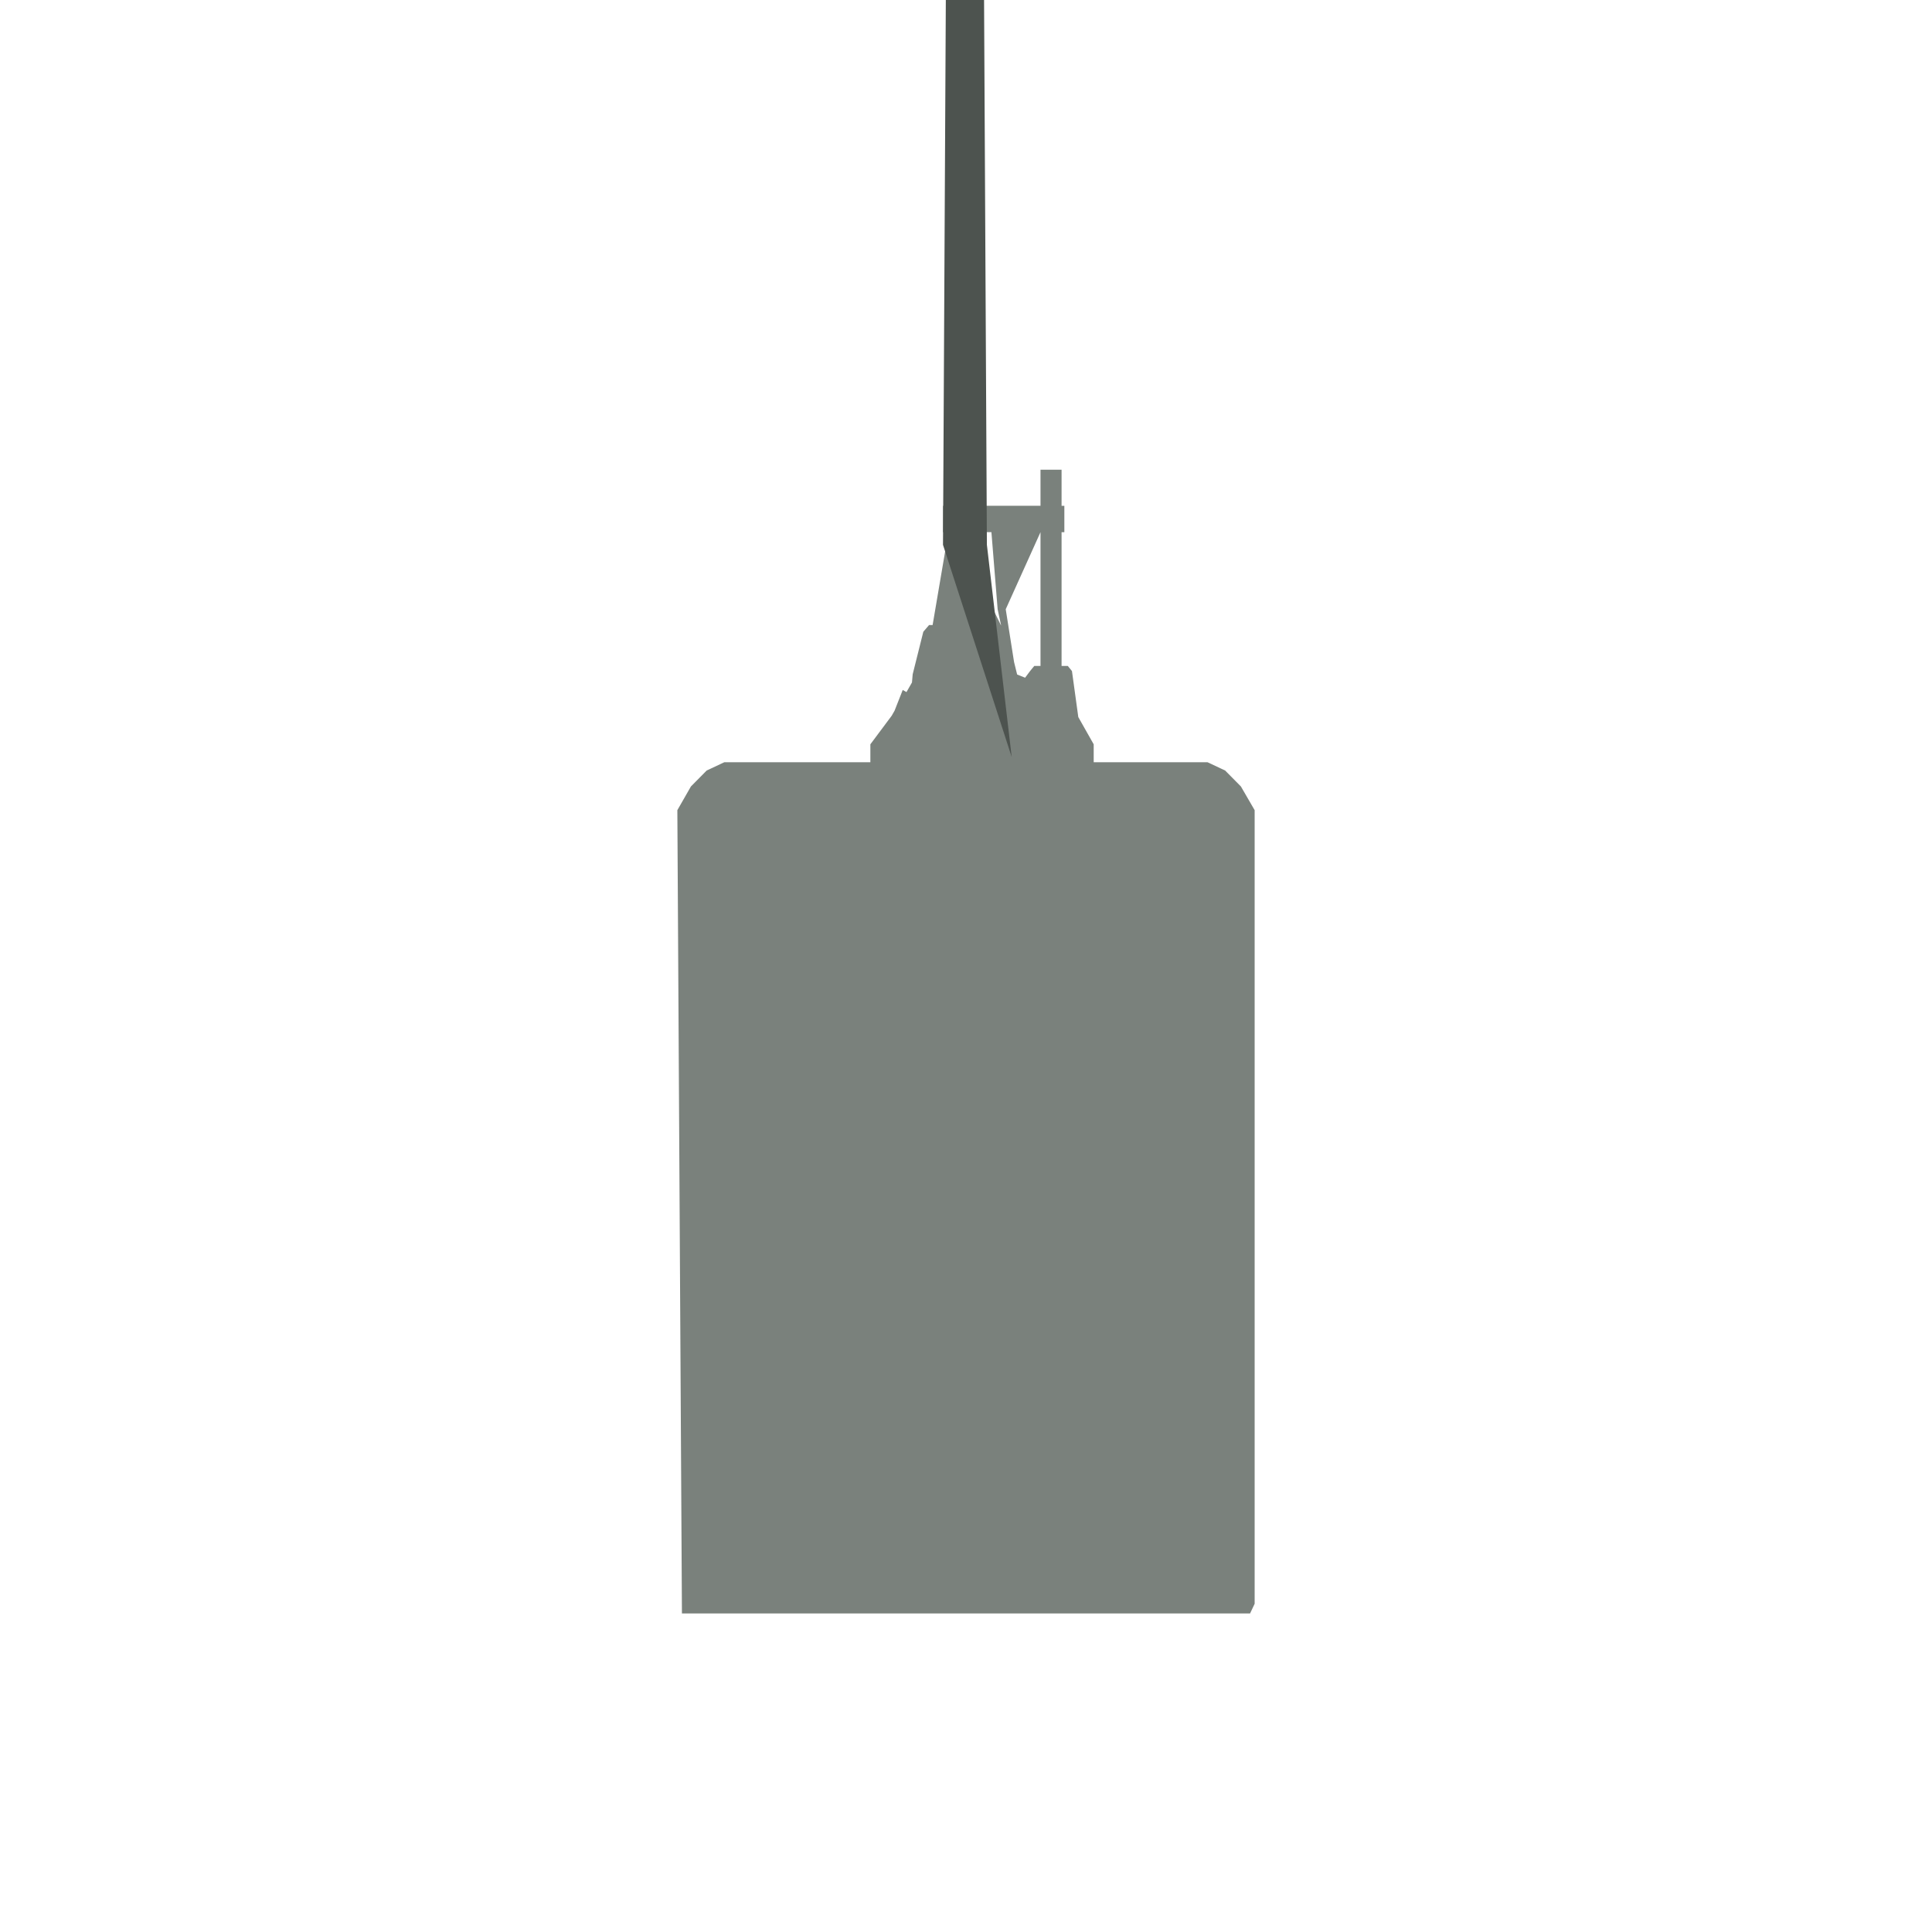
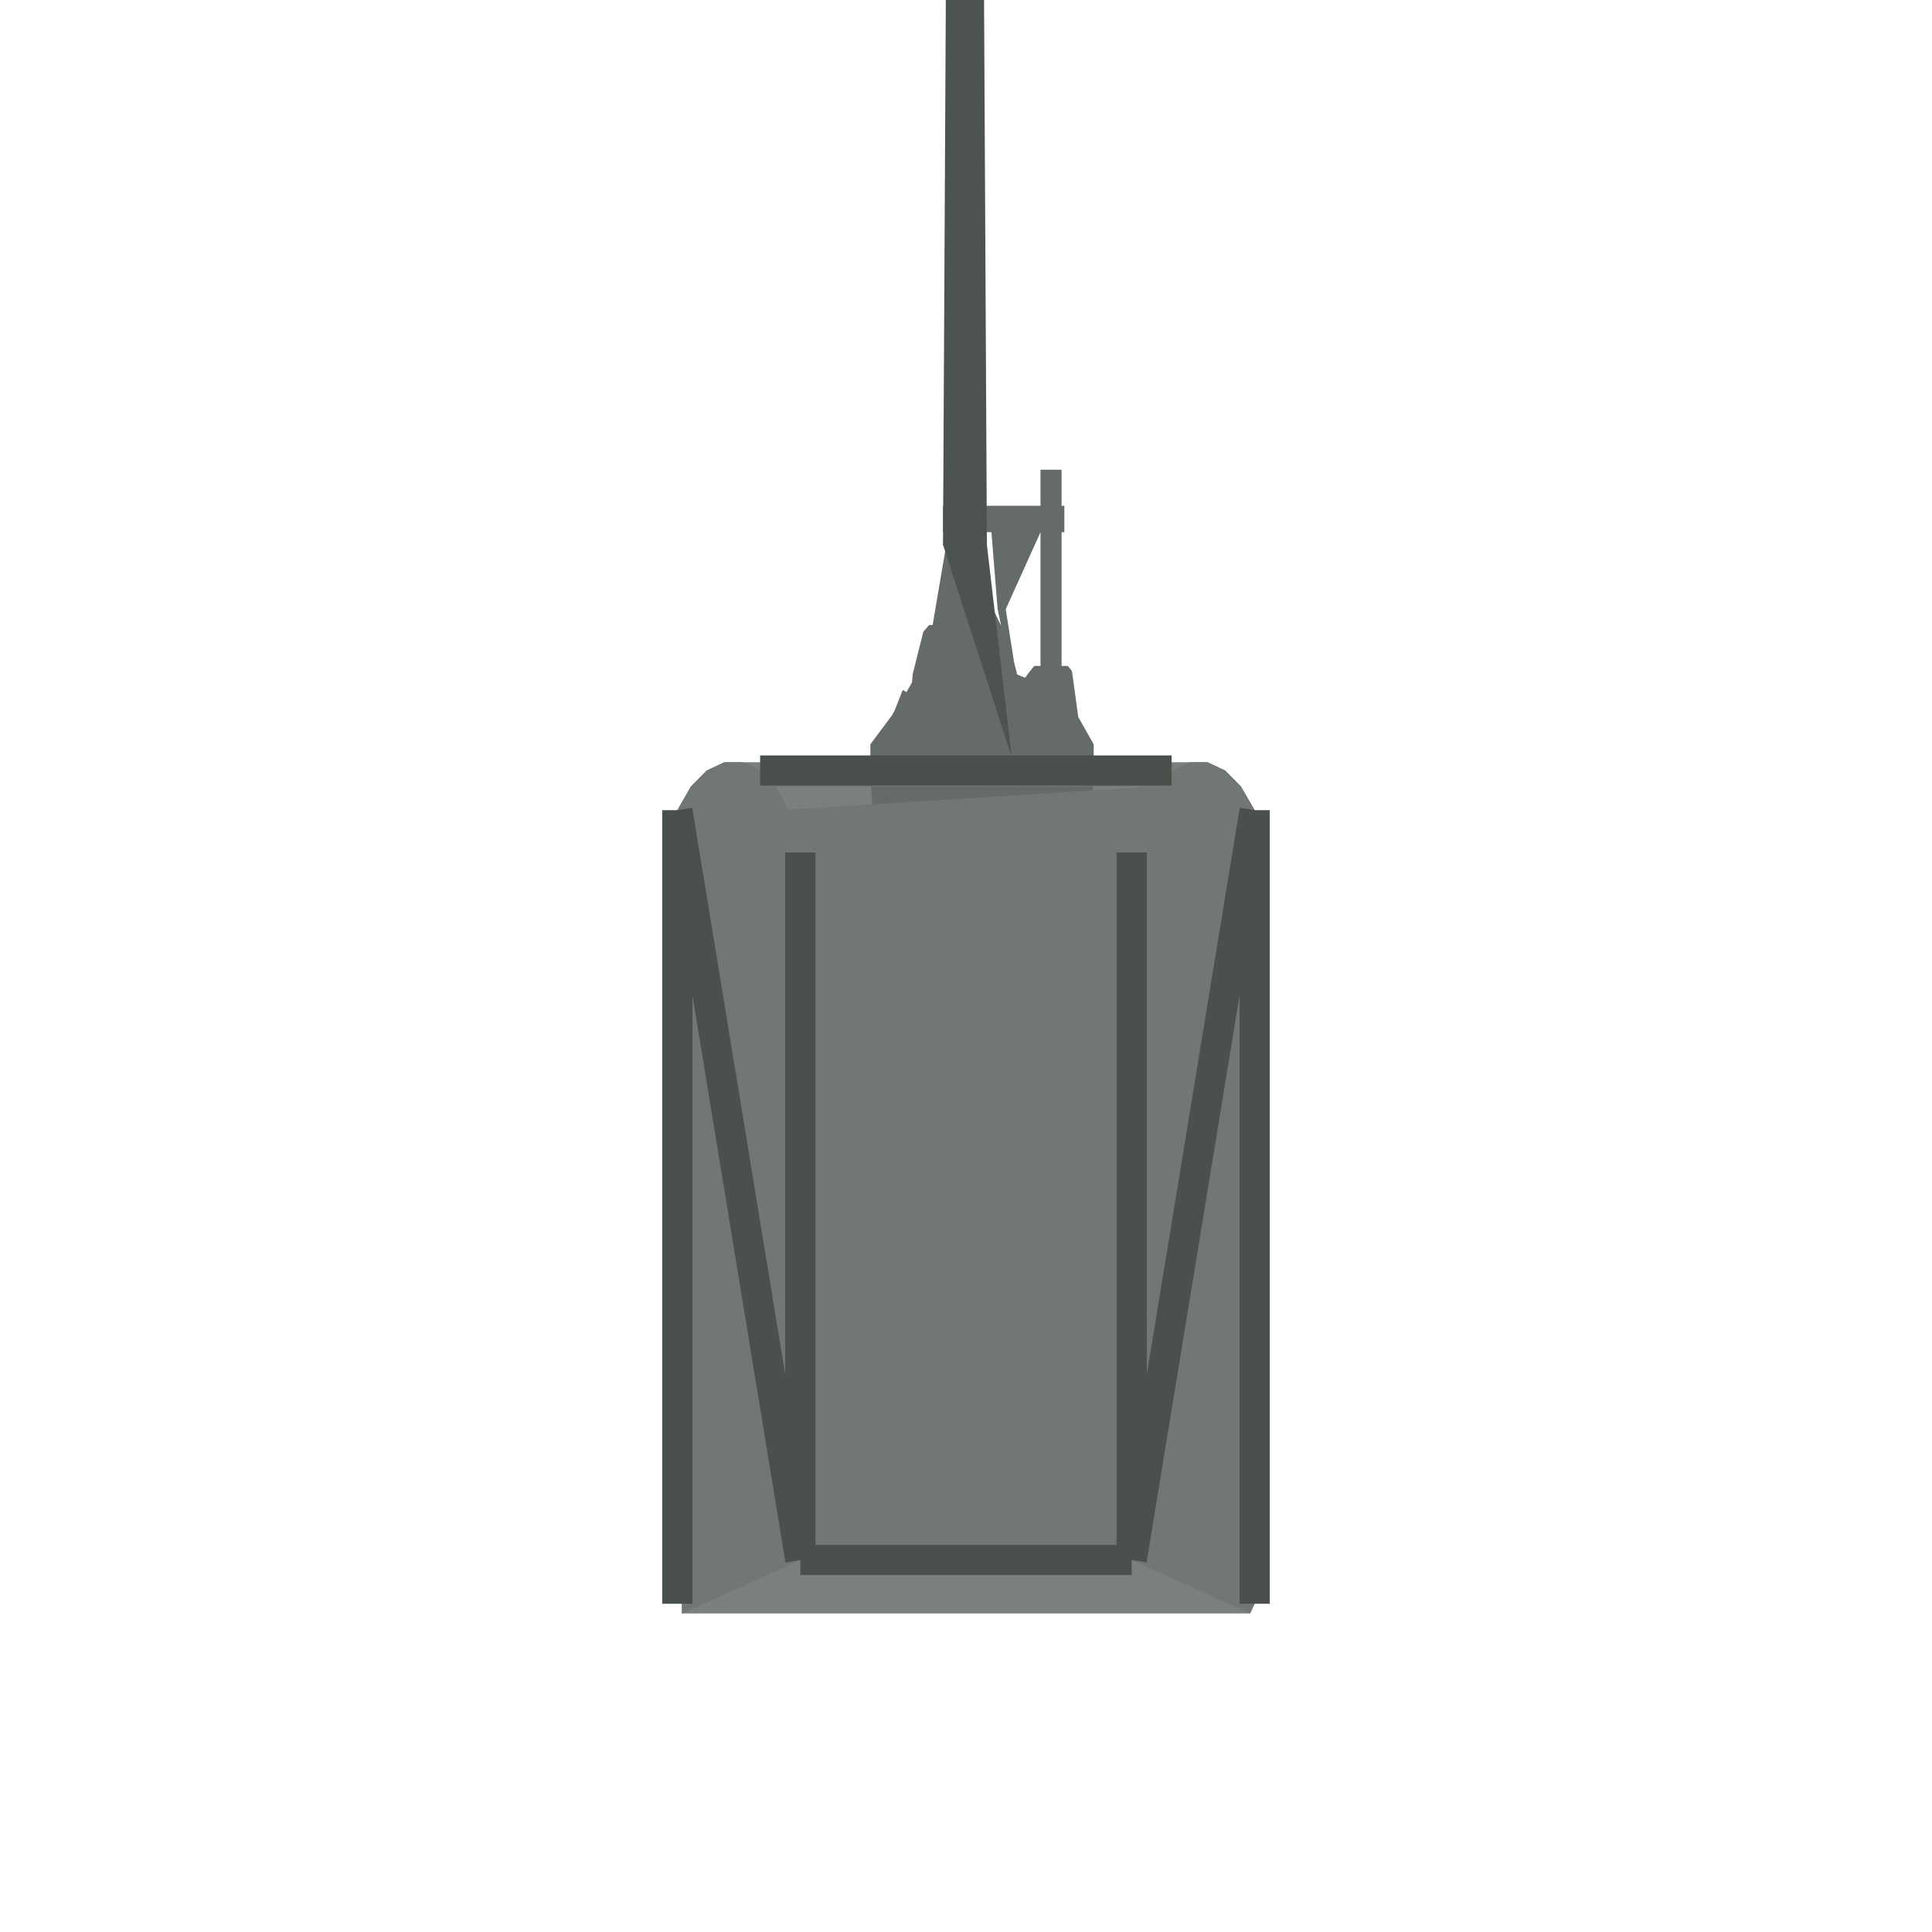
<svg xmlns="http://www.w3.org/2000/svg" viewBox="0 0 320 320">
-   <path d="M112.95 267.24 L207.05 267.24 L207.81 265.63 L207.81 134.19 L205.53 130.26 L202.92 127.62 L200.00 126.25 L181.15 126.25 L181.15 123.28 L178.60 118.77 L177.55 111.15 L176.86 110.30 L175.83 110.30 L175.83 88.15 L176.29 88.15 L176.29 83.78 L175.83 83.78 L175.83 77.80 L172.34 77.80 L172.34 83.77 L157.14 83.77 L156.19 83.78 L156.19 88.15 L156.70 88.15 L157.08 88.15 L157.08 88.19 L154.47 103.53 L153.88 103.53 L152.93 104.64 L151.17 111.68 L151.05 113.04 L150.14 114.63 L149.52 114.28 L148.17 117.71 L147.69 118.55 L144.16 123.28 L144.16 126.25 L119.97 126.25 L117.05 127.62 L114.44 130.26 L112.19 134.19 Z M158.35 88.33 L158.35 88.14 L164.21 88.14 L165.24 100.90 L165.81 103.58 L165.77 103.53 Z M172.34 88.14 L172.34 110.30 L171.31 110.30 L170.61 111.15 L169.79 112.25 L168.47 111.72 L167.96 109.65 L166.58 100.91 Z" fill="#7a817c" />
-   <path d="M167.57 125.39 L163.46 90.24 L162.89 -19.64 L156.76 -19.64 L156.19 90.24 Z" fill="#4d534f" />
+   <path d="M112.95 267.24 L207.05 267.24 L207.81 265.63 L207.81 134.19 L205.53 130.26 L202.92 127.62 L200.00 126.25 L119.97 126.25 L117.05 127.62 L114.44 130.26 L112.19 134.19 Z" fill="#7a817c" fill-rule="evenodd" />
+   <path d="M144.16 128.27 L144.24 129.38 L144.27 130.50 L145.33 145.03 L175.20 144.97 L175.71 162.03 L175.76 160.05 L175.77 160.30 L176.24 144.97 L180.28 144.96 L181.04 130.50 L181.05 130.19 L181.15 128.27 L181.15 123.28 L178.60 118.77 L177.55 111.15 L176.86 110.30 L175.83 110.30 L175.83 88.15 L176.29 88.15 L176.29 83.78 L175.83 83.78 L175.83 77.80 L172.34 77.80 L172.34 83.77 L157.14 83.77 L156.19 83.78 L156.19 88.15 L156.70 88.15 L157.08 88.15 L157.08 88.19 L154.47 103.53 L153.88 103.53 L152.93 104.64 L151.17 111.68 L151.05 113.04 L150.14 114.63 L149.52 114.28 L148.17 117.71 L147.69 118.55 L144.16 123.28 Z M158.35 88.33 L158.35 88.14 L164.21 88.14 L165.24 100.90 L165.81 103.58 L165.77 103.53 Z M172.34 88.14 L172.34 110.30 L171.31 110.30 L170.61 111.15 L169.79 112.25 L168.47 111.72 L167.96 109.65 L166.58 100.91 Z" fill="#656c67" fill-rule="evenodd" />
+   <path d="M112.95 267.24 L132.56 258.39 L132.56 141.19 L131.57 137.49 L130.51 134.10 L128.52 130.26 L191.45 130.26 L189.49 134.10 L188.43 137.49 L187.44 141.19 L187.44 258.39 L207.05 267.24 L207.81 265.63 L207.81 134.19 L205.53 130.26 L202.92 127.62 L200.00 126.25 L196.98 126.25 L194.06 127.62 L125.90 127.62 L122.99 126.25 L119.97 126.25 L117.05 127.62 L114.44 130.26 L112.19 134.19 Z" fill="#717873" fill-rule="evenodd" />
+   <path d="M130.51 134.10 L131.57 137.49 L132.56 141.19 L132.56 258.39 L187.44 258.39 L187.44 141.19 L188.43 137.49 L189.49 134.10 L191.45 130.26 Z" fill="#717873" fill-rule="evenodd" />
+   <path d="M207.81 265.63 L207.81 134.19 M207.81 134.19 L187.44 258.39 M187.44 141.19 L187.44 258.39 M132.56 258.39 L112.19 134.19 M112.19 134.19 L112.19 265.63 M132.56 258.39 L132.56 141.19 M132.56 258.39 L187.44 258.39 M194.06 127.62 L125.90 127.62" fill="none" stroke="#4a504c" stroke-width="5" />
+   <path d="M167.57 125.39 L163.46 90.24 L162.89 -19.64 L156.76 -19.64 L156.19 90.24 Z" fill="#4d534f" fill-rule="evenodd" />
</svg>
